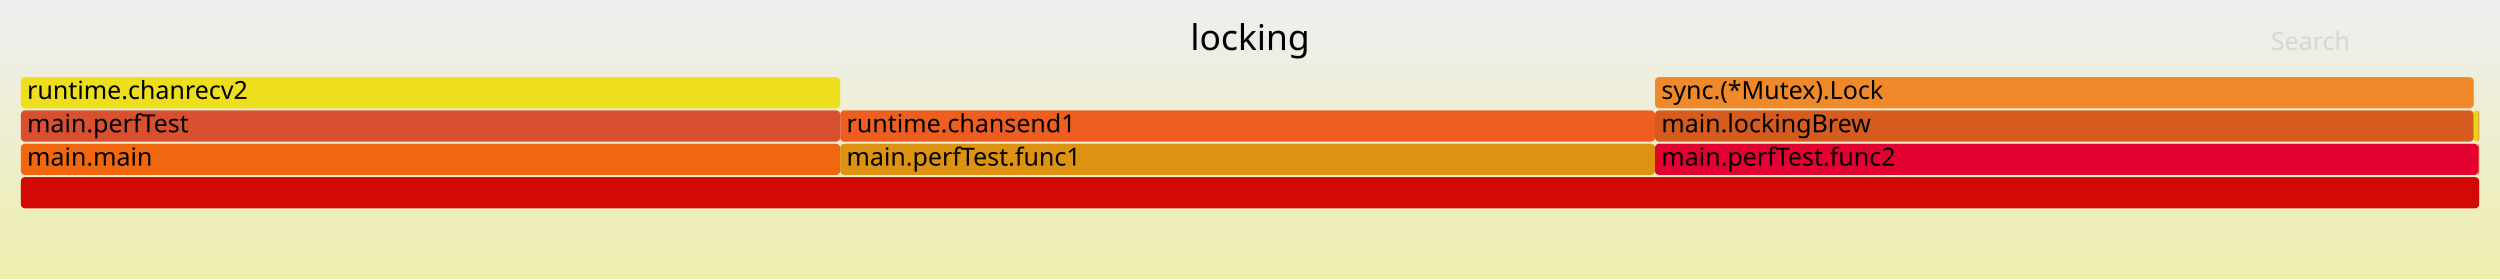
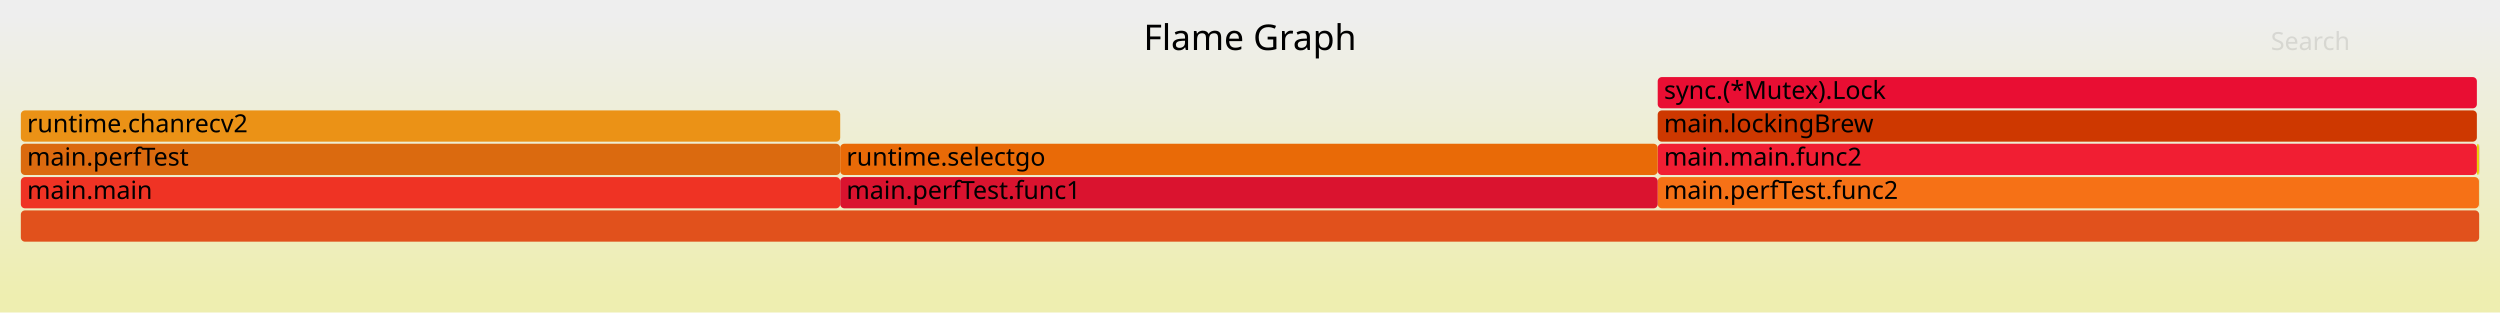
- <svg xmlns="http://www.w3.org/2000/svg" version="1.1" width="1200" height="134" viewBox="0 0 1200 134">
+ <svg xmlns="http://www.w3.org/2000/svg" version="1.1" width="1200" height="150" viewBox="0 0 1200 150">
  <defs>
    <linearGradient id="background" y1="0" y2="1" x1="0" x2="0">
      <stop stop-color="#eeeeee" offset="5%" />
      <stop stop-color="#eeeeb0" offset="95%" />
    </linearGradient>
  </defs>
  <style type="text/css">
	.func_g:hover { stroke:black; stroke-width:0.5; cursor:pointer; }
</style>
-   <rect x="0.0" y="0" width="1200.0" height="134.0" fill="url(#background)" />
-   <text text-anchor="middle" x="600.00" y="24" font-size="17" font-family="Verdana" fill="rgb(0,0,0)">locking</text>
-   <text text-anchor="" x="10.00" y="117" font-size="12" font-family="Verdana" fill="rgb(0,0,0)" id="details"> </text>
+   <rect x="0.0" y="0" width="1200.0" height="150.0" fill="url(#background)" />
+   <text text-anchor="middle" x="600.00" y="24" font-size="17" font-family="Verdana" fill="rgb(0,0,0)">Flame Graph</text>
+   <text text-anchor="" x="10.00" y="133" font-size="12" font-family="Verdana" fill="rgb(0,0,0)" id="details"> </text>
  <text text-anchor="" x="10.00" y="24" font-size="12" font-family="Verdana" fill="rgb(0,0,0)" id="unzoom" style="opacity:0.0;cursor:pointer">Reset Zoom</text>
  <text text-anchor="" x="1090.00" y="24" font-size="12" font-family="Verdana" fill="rgb(0,0,0)" id="search" style="opacity:0.1;cursor:pointer">Search</text>
-   <text text-anchor="" x="1090.00" y="117" font-size="12" font-family="Verdana" fill="rgb(0,0,0)" id="matched"> </text>
+   <text text-anchor="" x="1090.00" y="133" font-size="12" font-family="Verdana" fill="rgb(0,0,0)" id="matched"> </text>
  <g class="func_g">
-     <rect x="403.3" y="53" width="391.1" height="15.0" fill="rgb(239,94,33)" rx="2" ry="2" />
-     <text text-anchor="" x="406.33" y="63.5" font-size="12" font-family="Verdana" fill="rgb(0,0,0)">runtime.chansend1</text>
+     <rect x="1188.9" y="69" width="1.0" height="15.0" fill="rgb(232,210,3)" rx="2" ry="2" />
+     <text text-anchor="" x="1191.87" y="79.5" font-size="12" font-family="Verdana" fill="rgb(0,0,0)" />
  </g>
  <g class="func_g">
-     <rect x="10.0" y="85" width="1180.0" height="15.0" fill="rgb(211,9,5)" rx="2" ry="2" />
-     <text text-anchor="" x="13.00" y="95.5" font-size="12" font-family="Verdana" fill="rgb(0,0,0)" />
+     <rect x="10.0" y="69" width="393.3" height="15.0" fill="rgb(219,106,15)" rx="2" ry="2" />
+     <text text-anchor="" x="13.00" y="79.5" font-size="12" font-family="Verdana" fill="rgb(0,0,0)">main.perfTest</text>
  </g>
  <g class="func_g">
-     <rect x="403.3" y="69" width="391.1" height="15.0" fill="rgb(221,147,17)" rx="2" ry="2" />
-     <text text-anchor="" x="406.33" y="79.5" font-size="12" font-family="Verdana" fill="rgb(0,0,0)">main.perfTest.func1</text>
+     <rect x="10.0" y="85" width="393.3" height="15.0" fill="rgb(239,51,36)" rx="2" ry="2" />
+     <text text-anchor="" x="13.00" y="95.5" font-size="12" font-family="Verdana" fill="rgb(0,0,0)">main.main</text>
  </g>
  <g class="func_g">
-     <rect x="10.0" y="37" width="393.3" height="15.0" fill="rgb(238,223,29)" rx="2" ry="2" />
-     <text text-anchor="" x="13.00" y="47.5" font-size="12" font-family="Verdana" fill="rgb(0,0,0)">runtime.chanrecv2</text>
+     <rect x="10.0" y="53" width="393.3" height="15.0" fill="rgb(235,146,22)" rx="2" ry="2" />
+     <text text-anchor="" x="13.00" y="63.5" font-size="12" font-family="Verdana" fill="rgb(0,0,0)">runtime.chanrecv2</text>
  </g>
  <g class="func_g">
-     <rect x="1189.6" y="53" width="0.4" height="15.0" fill="rgb(226,96,26)" rx="2" ry="2" />
-     <text text-anchor="" x="1192.63" y="63.5" font-size="12" font-family="Verdana" fill="rgb(0,0,0)" />
+     <rect x="795.7" y="53" width="393.2" height="15.0" fill="rgb(206,56,0)" rx="2" ry="2" />
+     <text text-anchor="" x="798.71" y="63.5" font-size="12" font-family="Verdana" fill="rgb(0,0,0)">main.lockingBrew</text>
  </g>
  <g class="func_g">
-     <rect x="1189.6" y="69" width="0.4" height="15.0" fill="rgb(235,19,8)" rx="2" ry="2" />
-     <text text-anchor="" x="1192.63" y="79.5" font-size="12" font-family="Verdana" fill="rgb(0,0,0)" />
+     <rect x="795.7" y="85" width="394.2" height="15.0" fill="rgb(246,113,22)" rx="2" ry="2" />
+     <text text-anchor="" x="798.71" y="95.5" font-size="12" font-family="Verdana" fill="rgb(0,0,0)">main.perfTest.func2</text>
  </g>
  <g class="func_g">
-     <rect x="794.4" y="53" width="393.0" height="15.0" fill="rgb(213,91,31)" rx="2" ry="2" />
-     <text text-anchor="" x="797.44" y="63.5" font-size="12" font-family="Verdana" fill="rgb(0,0,0)">main.lockingBrew</text>
+     <rect x="795.7" y="69" width="393.2" height="15.0" fill="rgb(241,30,51)" rx="2" ry="2" />
+     <text text-anchor="" x="798.71" y="79.5" font-size="12" font-family="Verdana" fill="rgb(0,0,0)">main.main.func2</text>
  </g>
  <g class="func_g">
-     <rect x="794.4" y="69" width="395.2" height="15.0" fill="rgb(227,1,50)" rx="2" ry="2" />
-     <text text-anchor="" x="797.44" y="79.5" font-size="12" font-family="Verdana" fill="rgb(0,0,0)">main.perfTest.func2</text>
+     <rect x="1189.9" y="85" width="0.1" height="15.0" fill="rgb(209,166,17)" rx="2" ry="2" />
+     <text text-anchor="" x="1192.87" y="95.5" font-size="12" font-family="Verdana" fill="rgb(0,0,0)" />
  </g>
  <g class="func_g">
-     <rect x="10.0" y="69" width="393.3" height="15.0" fill="rgb(241,103,15)" rx="2" ry="2" />
-     <text text-anchor="" x="13.00" y="79.5" font-size="12" font-family="Verdana" fill="rgb(0,0,0)">main.main</text>
+     <rect x="403.3" y="69" width="392.4" height="15.0" fill="rgb(233,106,7)" rx="2" ry="2" />
+     <text text-anchor="" x="406.29" y="79.5" font-size="12" font-family="Verdana" fill="rgb(0,0,0)">runtime.selectgo</text>
  </g>
  <g class="func_g">
-     <rect x="10.0" y="53" width="393.3" height="15.0" fill="rgb(216,80,47)" rx="2" ry="2" />
-     <text text-anchor="" x="13.00" y="63.5" font-size="12" font-family="Verdana" fill="rgb(0,0,0)">main.perfTest</text>
+     <rect x="795.7" y="37" width="393.2" height="15.0" fill="rgb(233,14,51)" rx="2" ry="2" />
+     <text text-anchor="" x="798.71" y="47.5" font-size="12" font-family="Verdana" fill="rgb(0,0,0)">sync.(*Mutex).Lock</text>
  </g>
  <g class="func_g">
-     <rect x="1187.4" y="53" width="2.2" height="15.0" fill="rgb(232,215,16)" rx="2" ry="2" />
-     <text text-anchor="" x="1190.40" y="63.5" font-size="12" font-family="Verdana" fill="rgb(0,0,0)" />
+     <rect x="1189.9" y="69" width="0.1" height="15.0" fill="rgb(243,6,40)" rx="2" ry="2" />
+     <text text-anchor="" x="1192.87" y="79.5" font-size="12" font-family="Verdana" fill="rgb(0,0,0)" />
  </g>
  <g class="func_g">
-     <rect x="794.4" y="37" width="393.0" height="15.0" fill="rgb(240,137,42)" rx="2" ry="2" />
-     <text text-anchor="" x="797.44" y="47.5" font-size="12" font-family="Verdana" fill="rgb(0,0,0)">sync.(*Mutex).Lock</text>
+     <rect x="10.0" y="101" width="1180.0" height="15.0" fill="rgb(225,81,28)" rx="2" ry="2" />
+     <text text-anchor="" x="13.00" y="111.5" font-size="12" font-family="Verdana" fill="rgb(0,0,0)" />
+   </g>
+   <g class="func_g">
+     <rect x="403.3" y="85" width="392.4" height="15.0" fill="rgb(218,19,47)" rx="2" ry="2" />
+     <text text-anchor="" x="406.29" y="95.5" font-size="12" font-family="Verdana" fill="rgb(0,0,0)">main.perfTest.func1</text>
  </g>
</svg>
